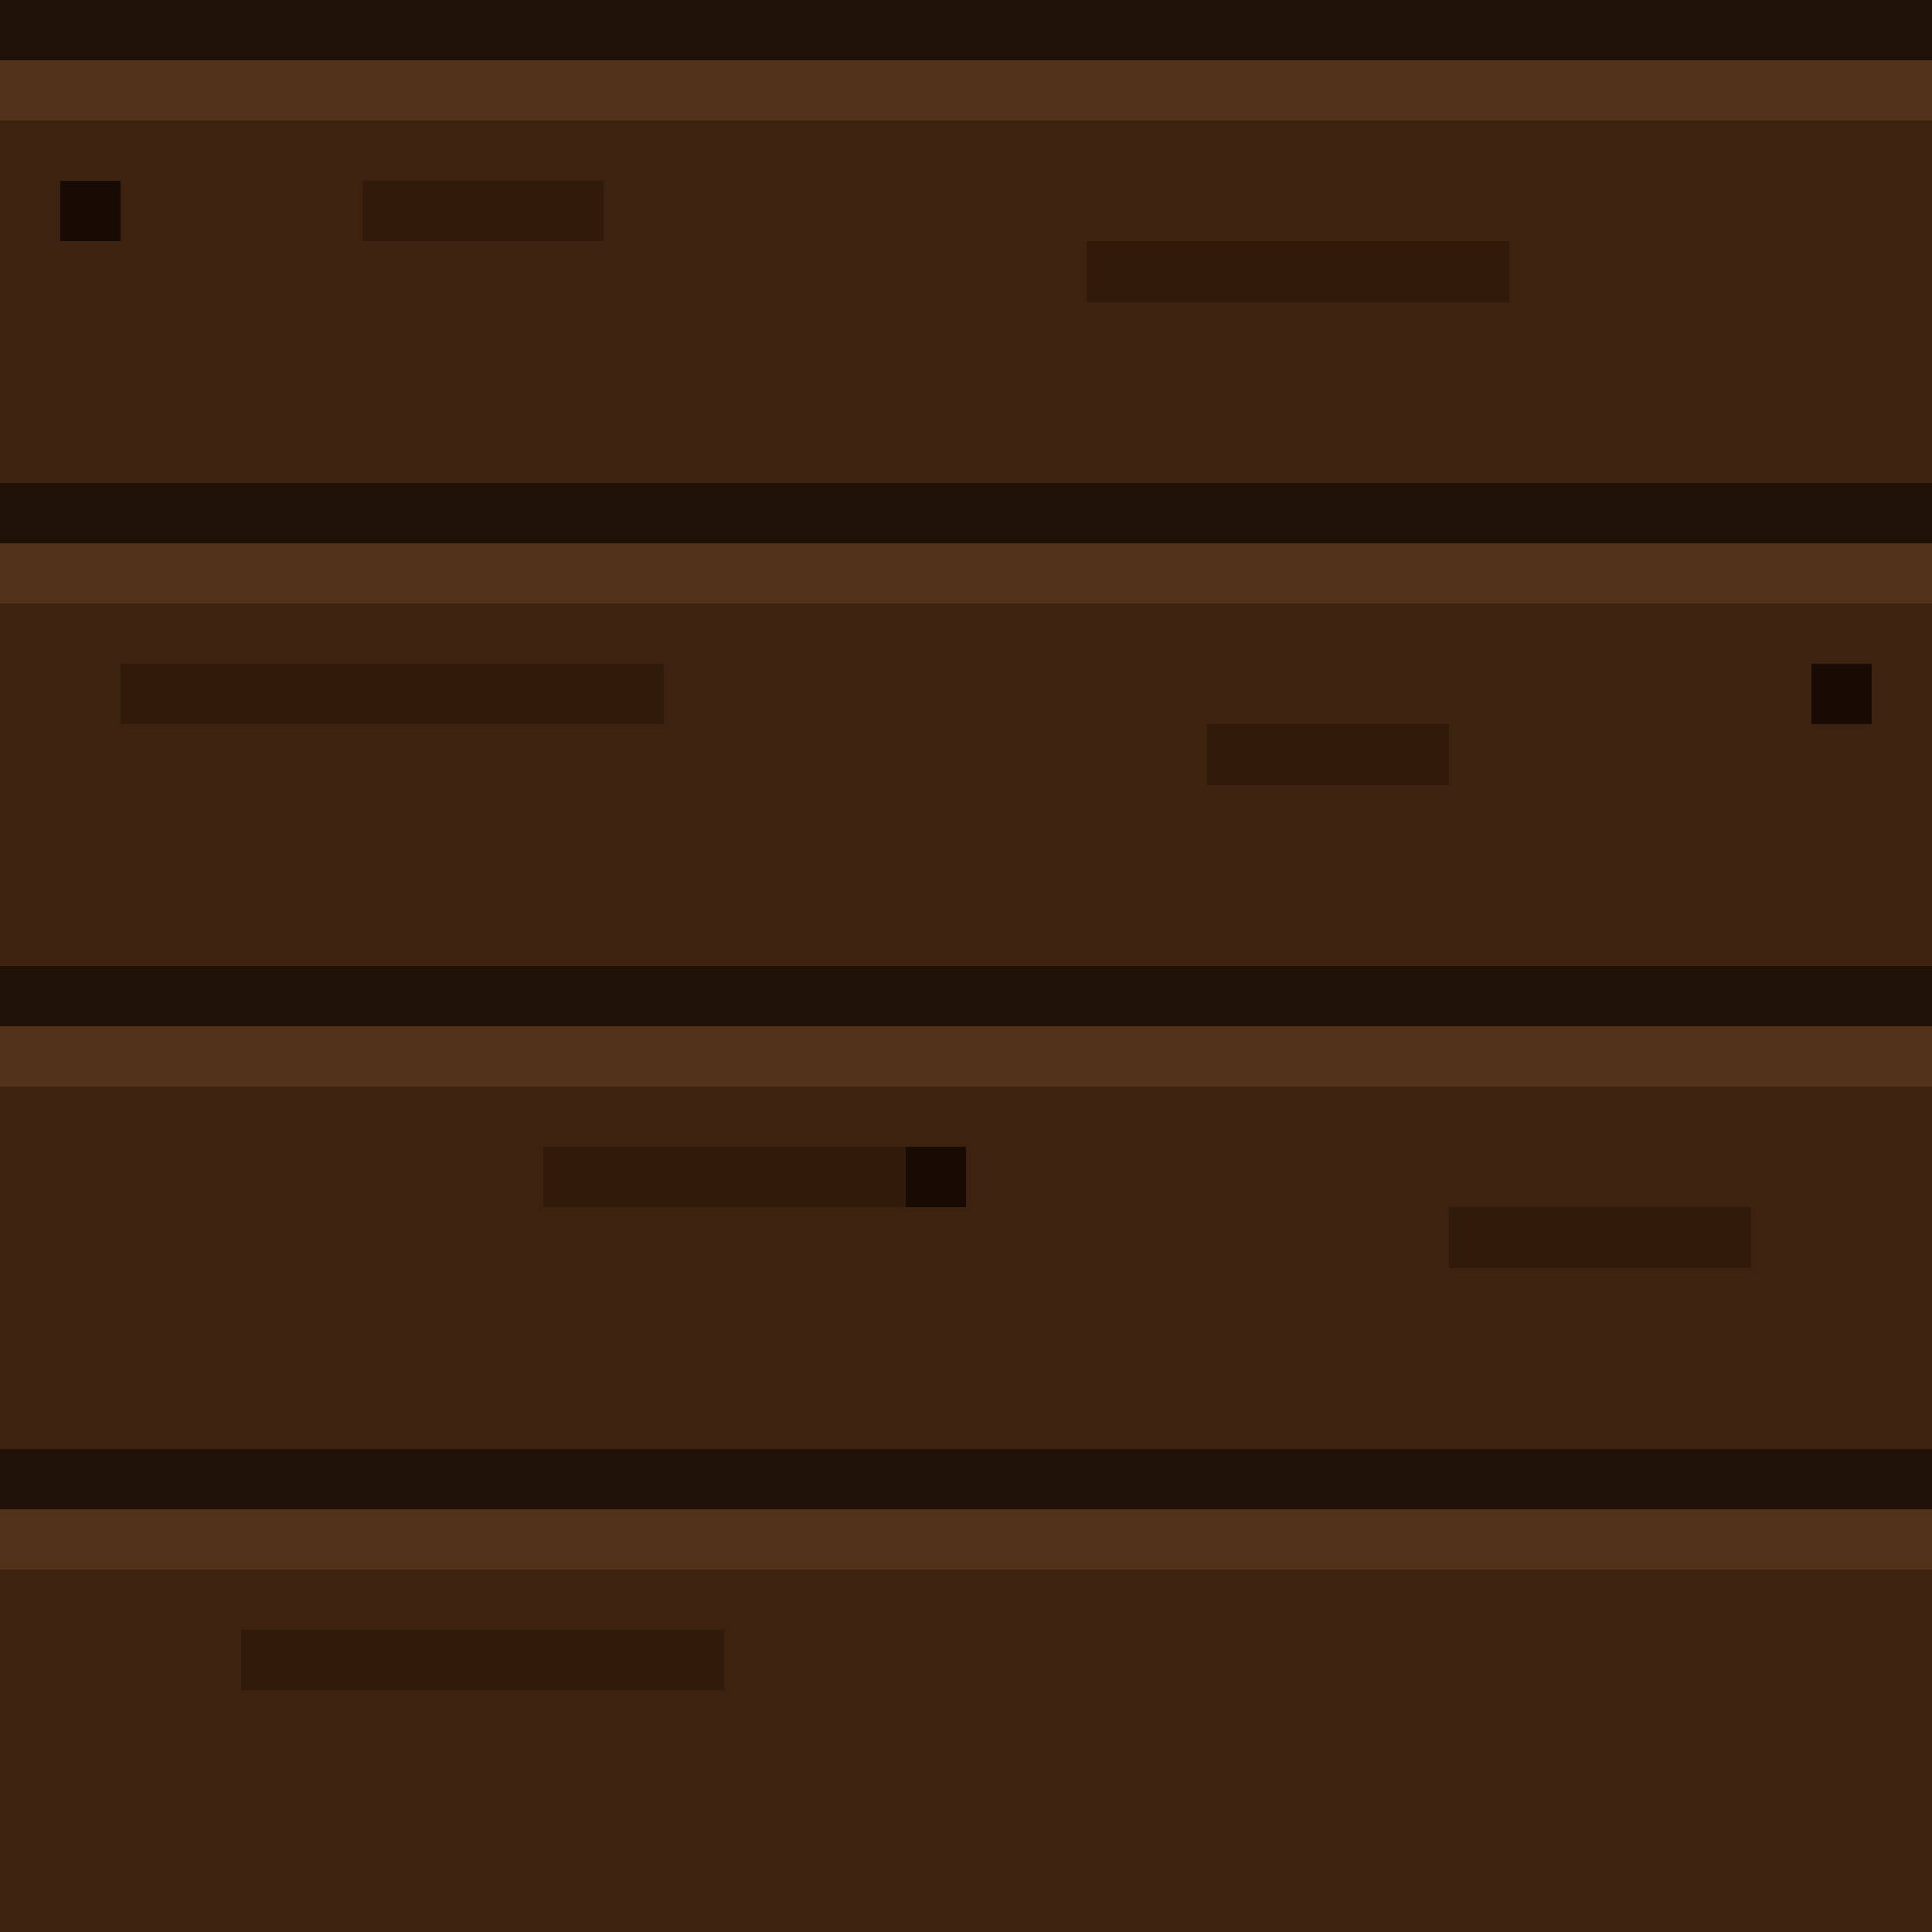
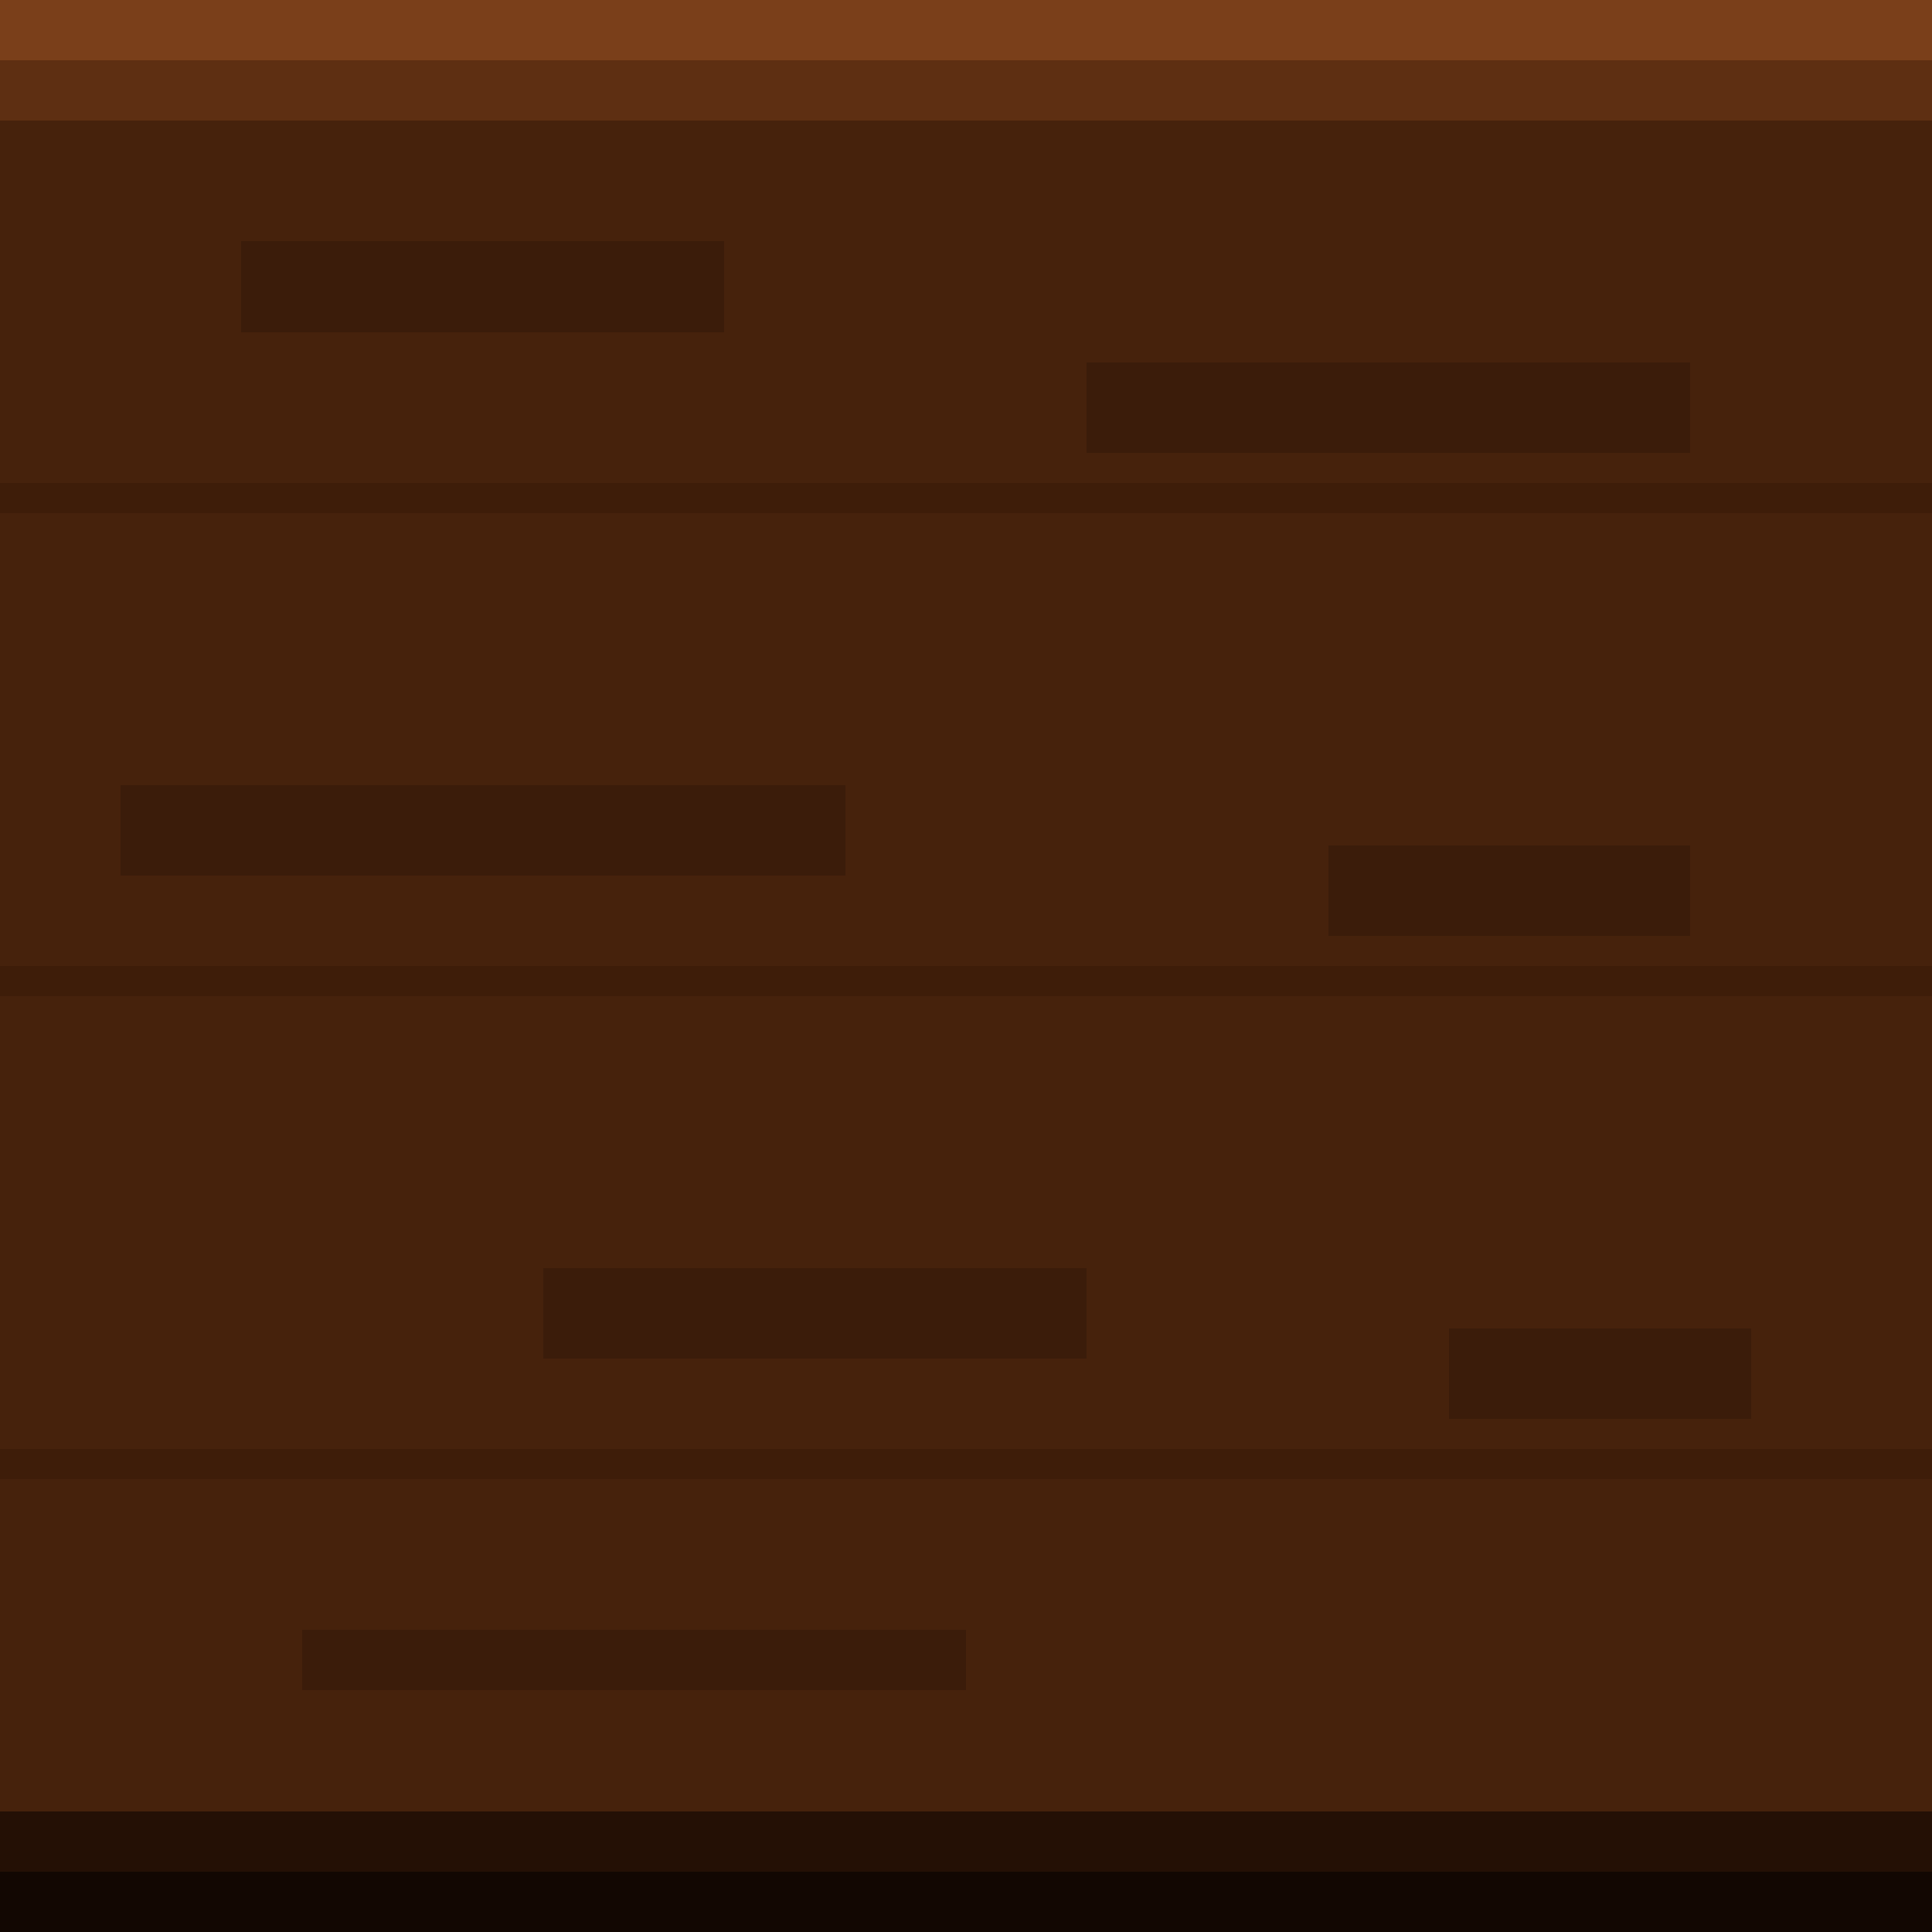
<svg xmlns="http://www.w3.org/2000/svg" width="64" height="64" viewBox="0 0 64 64" shape-rendering="crispEdges">
-   <rect width="64" height="64" fill="#3c220f" />
-   <rect x="0" y="0" width="64" height="2" fill="#201107" />
-   <rect x="0" y="16" width="64" height="2" fill="#201107" />
-   <rect x="0" y="32" width="64" height="2" fill="#201107" />
-   <rect x="0" y="48" width="64" height="2" fill="#201107" />
-   <rect x="0" y="2" width="64" height="2" fill="#523219" />
-   <rect x="0" y="18" width="64" height="2" fill="#523219" />
-   <rect x="0" y="34" width="64" height="2" fill="#523219" />
-   <rect x="0" y="50" width="64" height="2" fill="#523219" />
-   <rect x="12" y="6" width="8" height="2" fill="#301a0a" />
-   <rect x="36" y="8" width="14" height="2" fill="#301a0a" />
-   <rect x="4" y="22" width="18" height="2" fill="#301a0a" />
-   <rect x="40" y="24" width="8" height="2" fill="#301a0a" />
-   <rect x="18" y="38" width="12" height="2" fill="#301a0a" />
-   <rect x="48" y="40" width="10" height="2" fill="#301a0a" />
-   <rect x="8" y="54" width="16" height="2" fill="#301a0a" />
-   <rect x="2" y="6" width="2" height="2" fill="#180b03" />
-   <rect x="60" y="22" width="2" height="2" fill="#180b03" />
-   <rect x="30" y="38" width="2" height="2" fill="#180b03" />
+   <rect width="64" height="64" fill="#46220c" />
+   <rect x="0" y="0" width="64" height="2" fill="#7a3f1a" />
+   <rect x="0" y="2" width="64" height="2" fill="#5e2f12" />
+   <rect x="0" y="60" width="64" height="2" fill="#241005" />
+   <rect x="0" y="62" width="64" height="2" fill="#120702" />
+   <rect x="0" y="16" width="64" height="1" fill="#381907" opacity="0.6" />
+   <rect x="0" y="32" width="64" height="1" fill="#381907" opacity="0.6" />
+   <rect x="0" y="48" width="64" height="1" fill="#381907" opacity="0.6" />
+   <rect x="8" y="8" width="16" height="3" fill="#3b1c0a" />
+   <rect x="36" y="12" width="20" height="3" fill="#3b1c0a" />
+   <rect x="4" y="26" width="24" height="3" fill="#3b1c0a" />
+   <rect x="44" y="28" width="12" height="3" fill="#3b1c0a" />
+   <rect x="18" y="42" width="18" height="3" fill="#3b1c0a" />
+   <rect x="48" y="44" width="10" height="3" fill="#3b1c0a" />
+   <rect x="10" y="54" width="22" height="2" fill="#3b1c0a" />
</svg>
